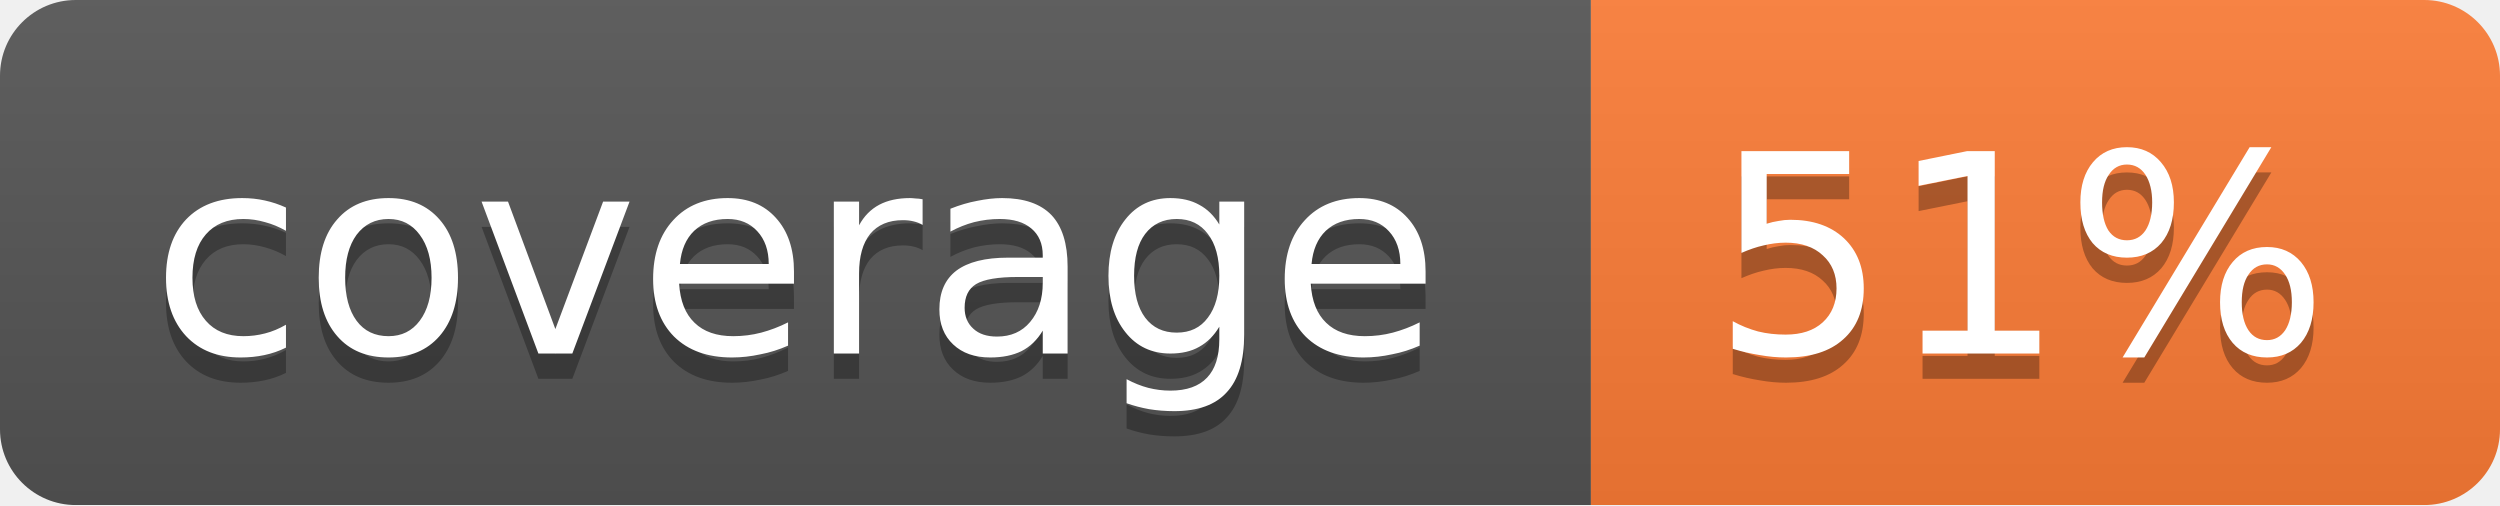
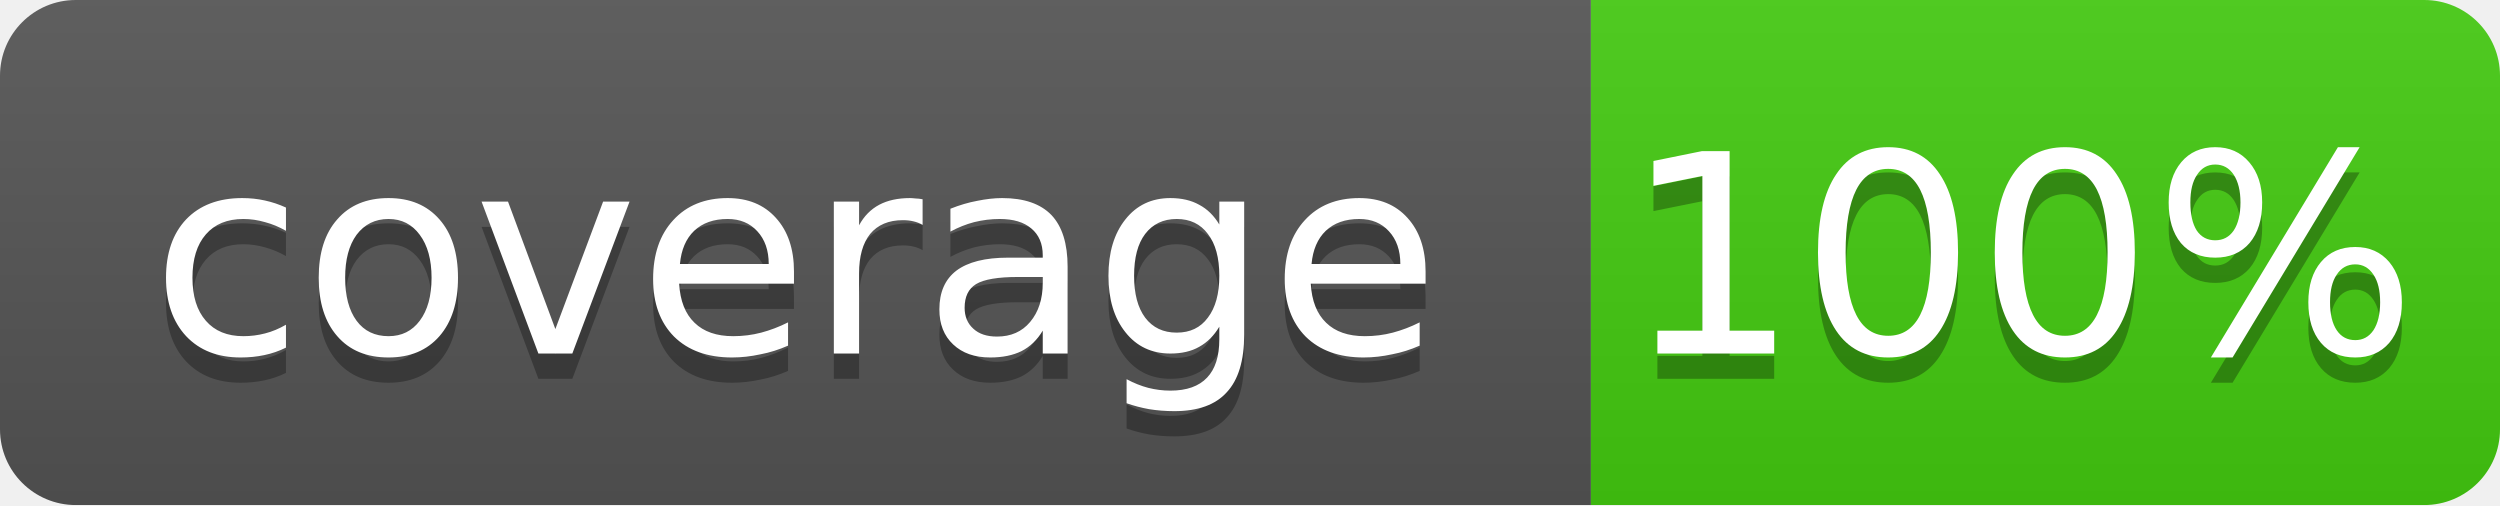
<svg xmlns="http://www.w3.org/2000/svg" width="99" height="20">
  <linearGradient id="b" x2="0" y2="100%">
    <stop offset="0" stop-color="#bbb" stop-opacity=".1" />
    <stop offset="1" stop-opacity=".1" />
  </linearGradient>
  <mask id="a">
    <rect width="99" height="20" rx="3" fill="#fff" />
  </mask>
  <g mask="url(#a)">
    <path fill="#555" d="M0 0h63v20H0z" />
-     <path fill="#fe7d37" d="M63 0h36v20H63z" />
+     <path fill="#4c1" d="M63 0h36v20H63z" />
    <path fill="url(#b)" d="M0 0h99v20H0z" />
  </g>
  <g fill="#fff" text-anchor="middle" font-family="DejaVu Sans,Verdana,Geneva,sans-serif" font-size="11">
    <text x="31.5" y="15" fill="#010101" fill-opacity=".3">coverage</text>
    <text x="31.5" y="14">coverage</text>
-     <text x="80" y="15" fill="#010101" fill-opacity=".3">51%</text>
-     <text x="80" y="14">51%</text>
+     <text x="80" y="15" fill="#010101" fill-opacity=".3">100%</text>
+     <text x="80" y="14">100%</text>
  </g>
</svg>
